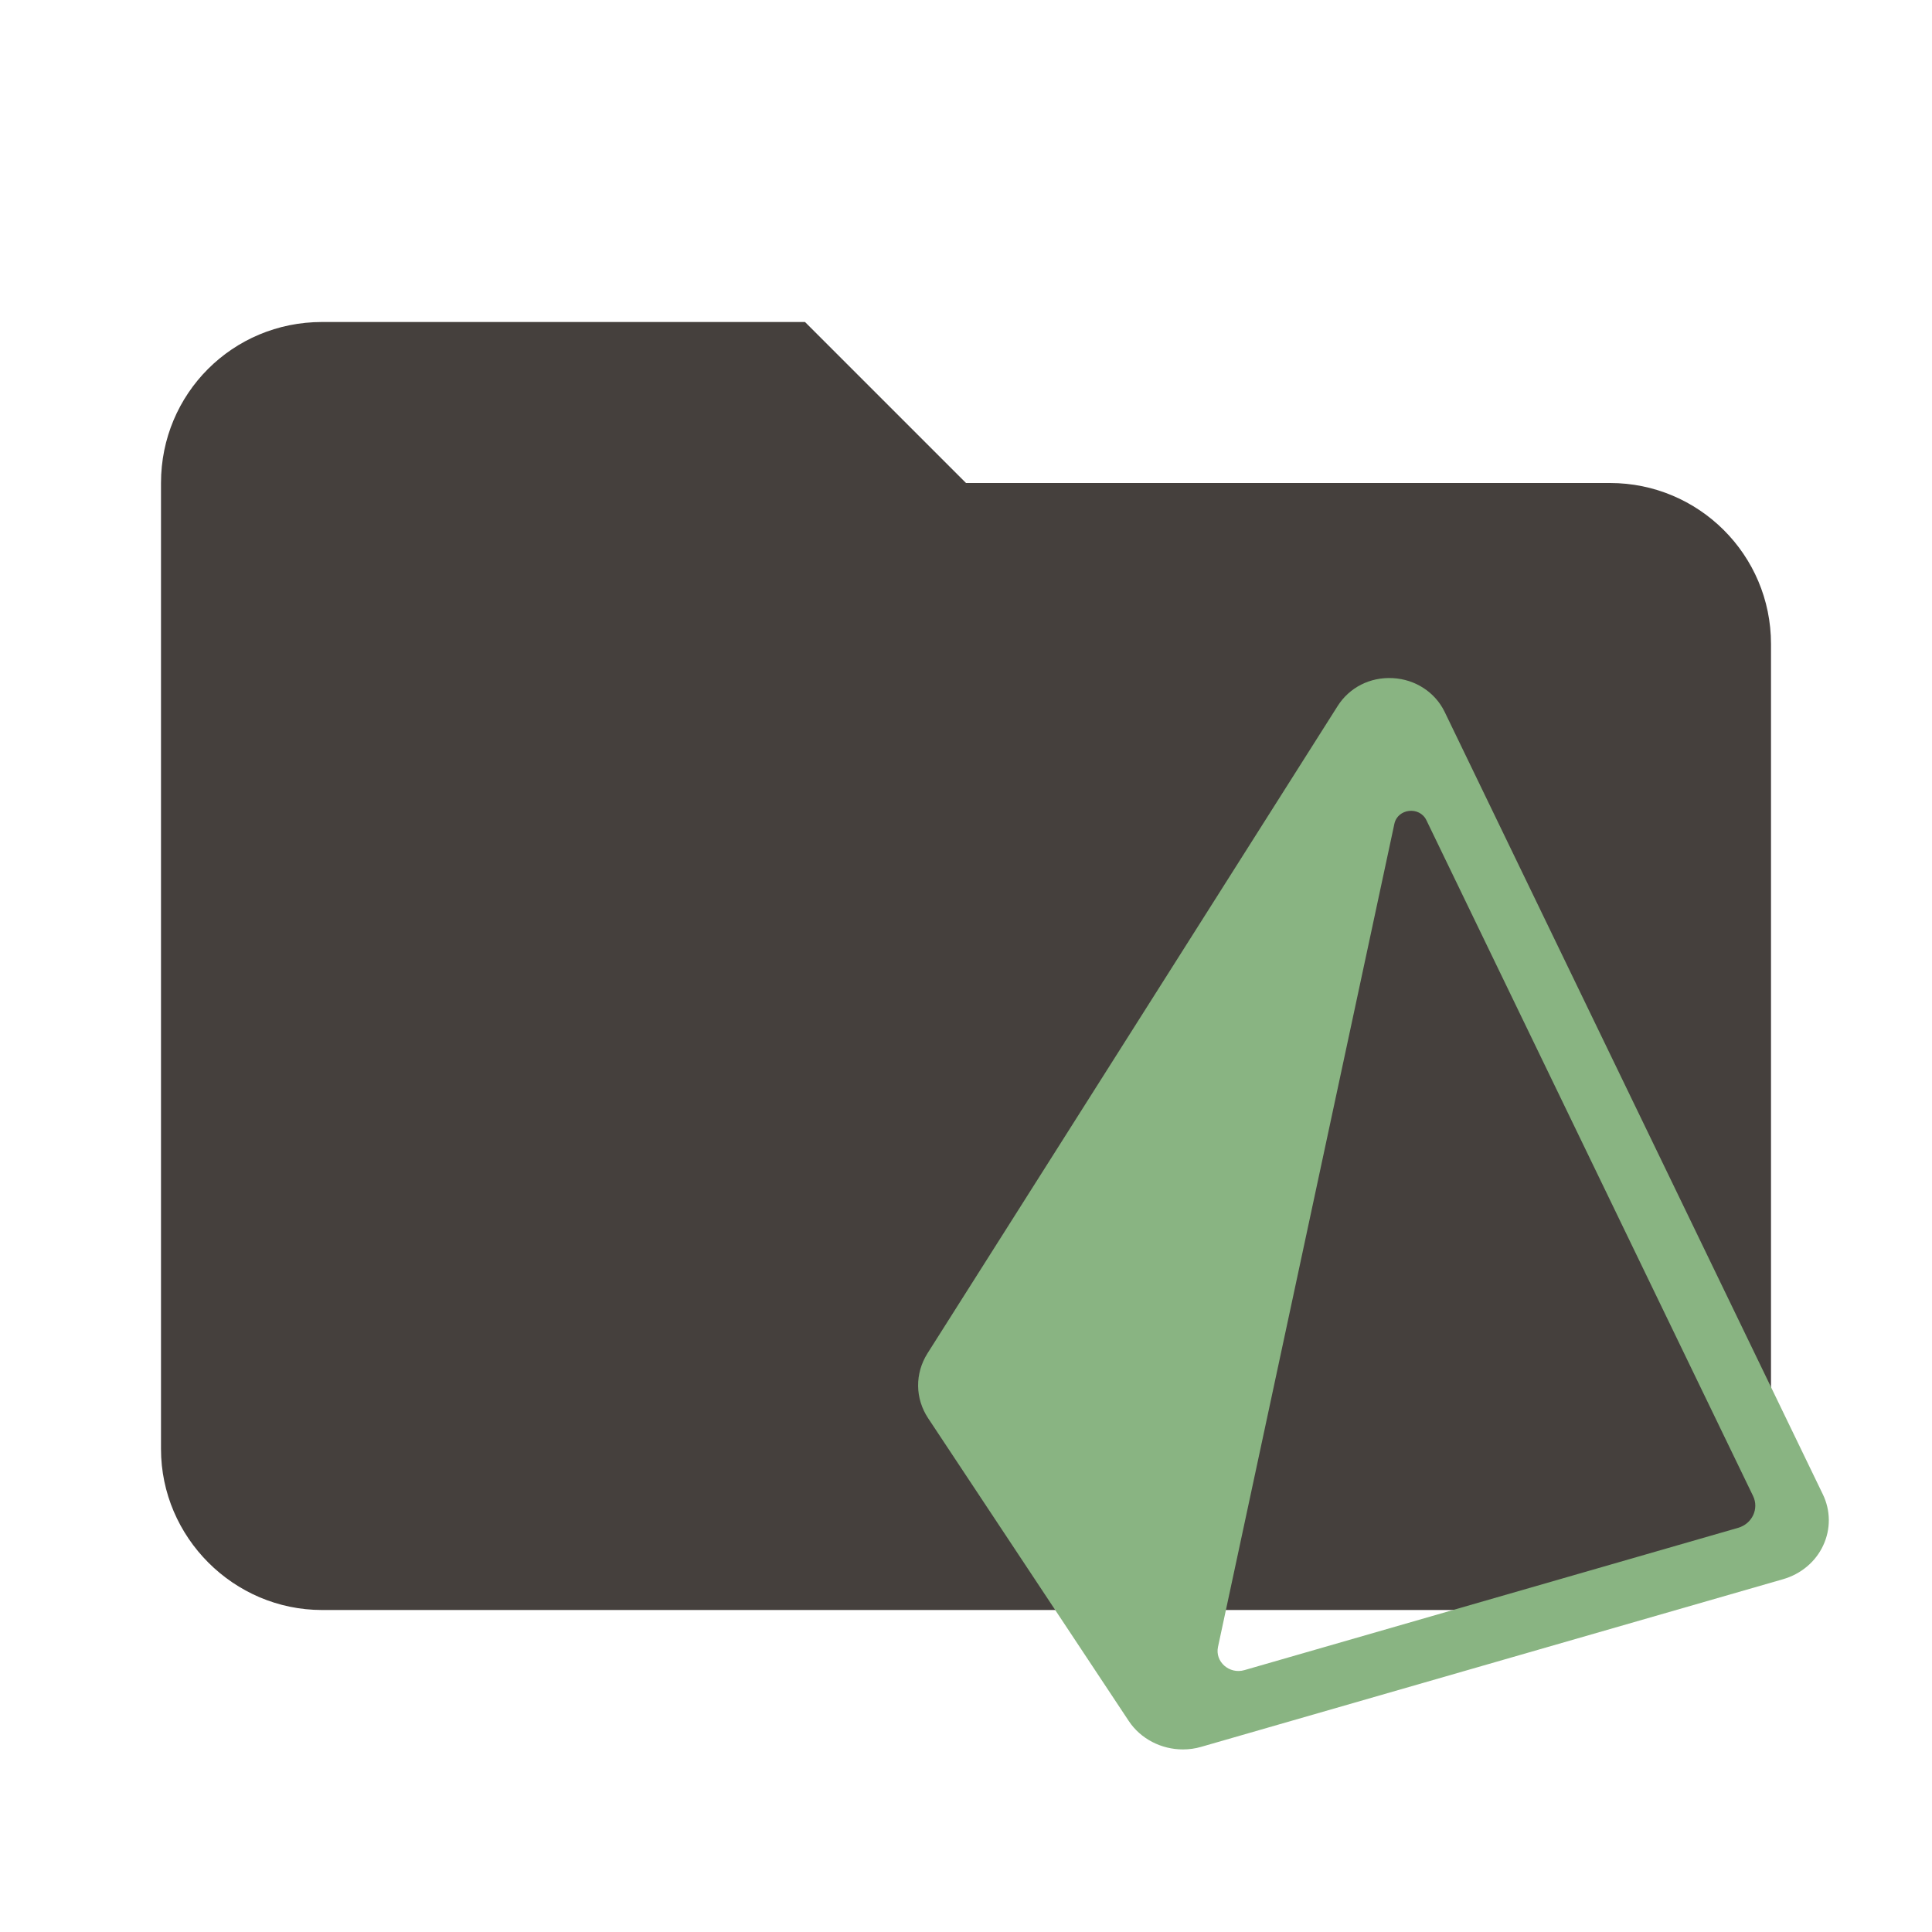
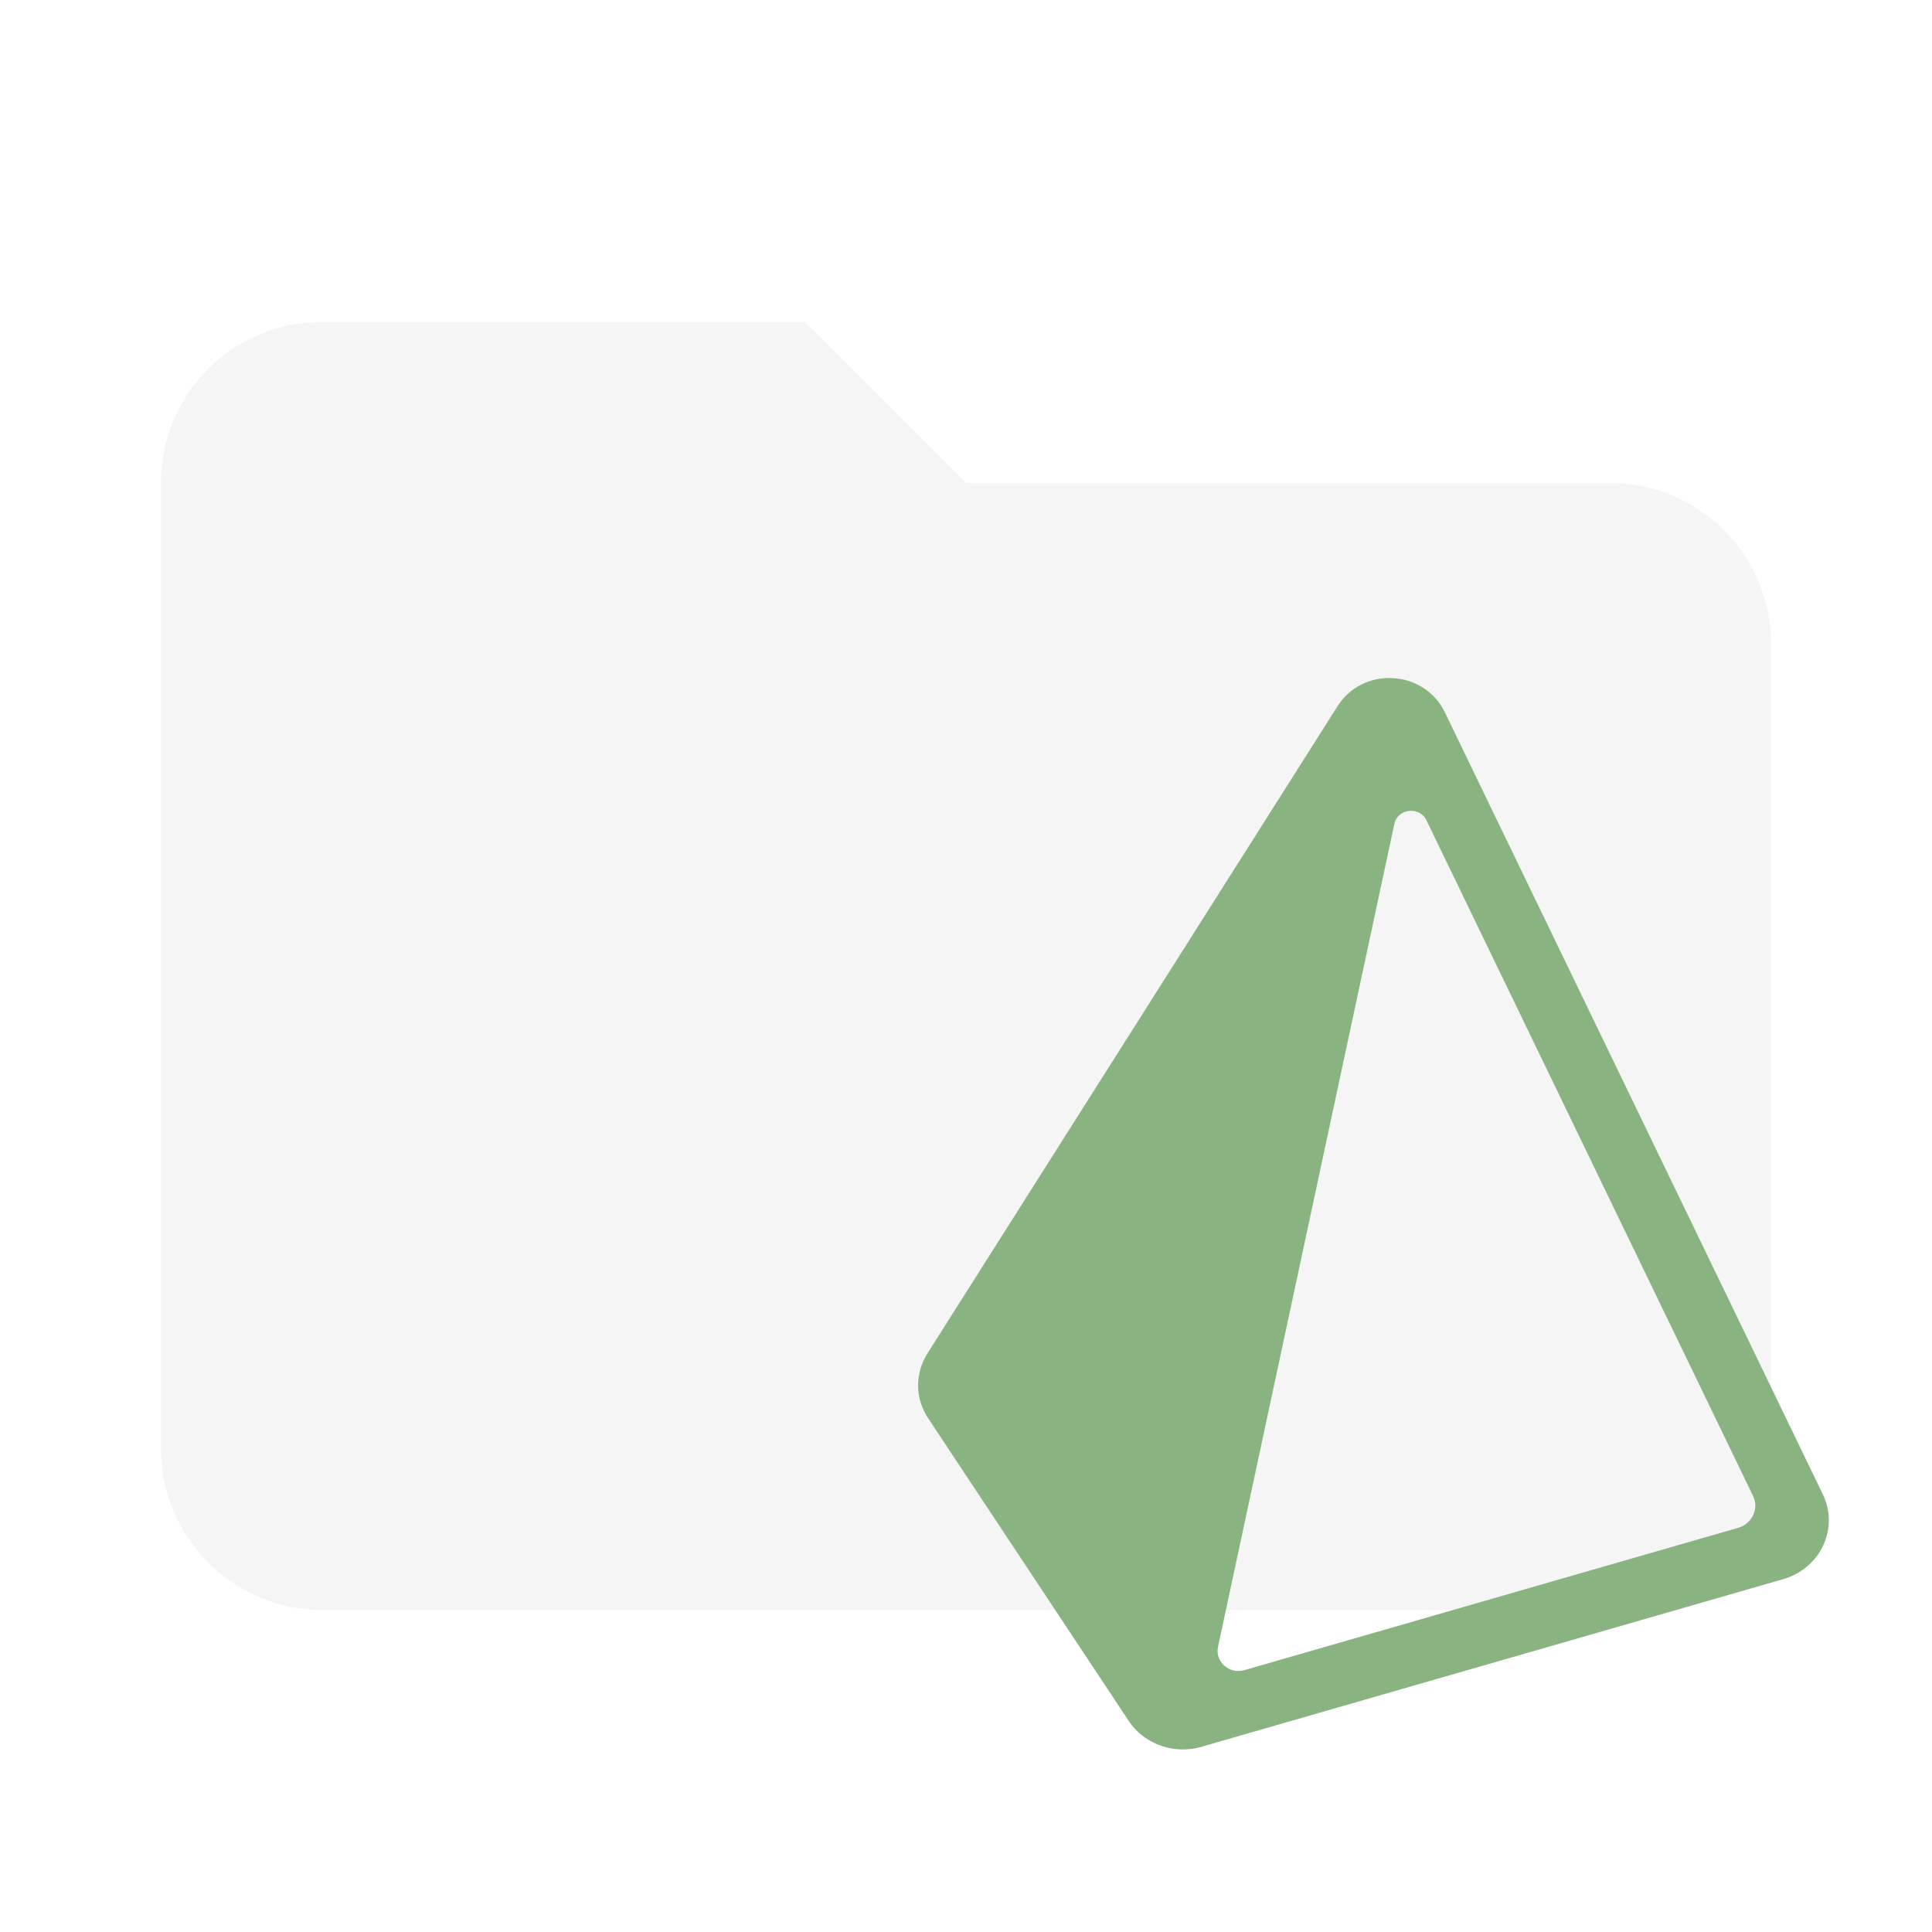
<svg xmlns="http://www.w3.org/2000/svg" clip-rule="evenodd" fill-rule="evenodd" stroke-linejoin="round" stroke-miterlimit="1.414" version="1.1" viewBox="0 0 24 24">
-   <path d="m10 4h-6c-1.11 0-2 .89-2 2v12c0 1.097.903 2 2 2h16c1.097 0 2-.903 2-2v-10c0-1.11-.9-2-2-2h-8l-2-2z" fill="#45403d" />
+   <path d="m10 4h-6c-1.11 0-2 .89-2 2v12c0 1.097.903 2 2 2h16c1.097 0 2-.903 2-2v-10c0-1.11-.9-2-2-2h-8l-2-2z" fill="#f5f5f5" />
  <g id="prisma" transform="translate(-1.4436)" style="fill:#a7ffeb">
    <path d="m23.036 18.979-6.134 1.768c-.187.054-.367-.104-.328-.288l2.191-10.225c.041-.191.312-.222.398-.045l4.058 8.395c.076.158-.011.344-.185.395zm1.051-.417-4.698-9.72c-.118-.243-.364-.403-.642-.418-.286-.016-.542.118-.687.347l-5.095 8.041c-.158.251-.155.56.009.807l2.491 3.759c.148.224.406.354.673.354.076 0 .152-.01.227-.032l7.23-2.083c.221-.064.403-.216.497-.419.095-.203.093-.435-.005-.636z" style="clip-rule:evenodd;fill-rule:evenodd;fill:#89b482" />
  </g>
</svg>
